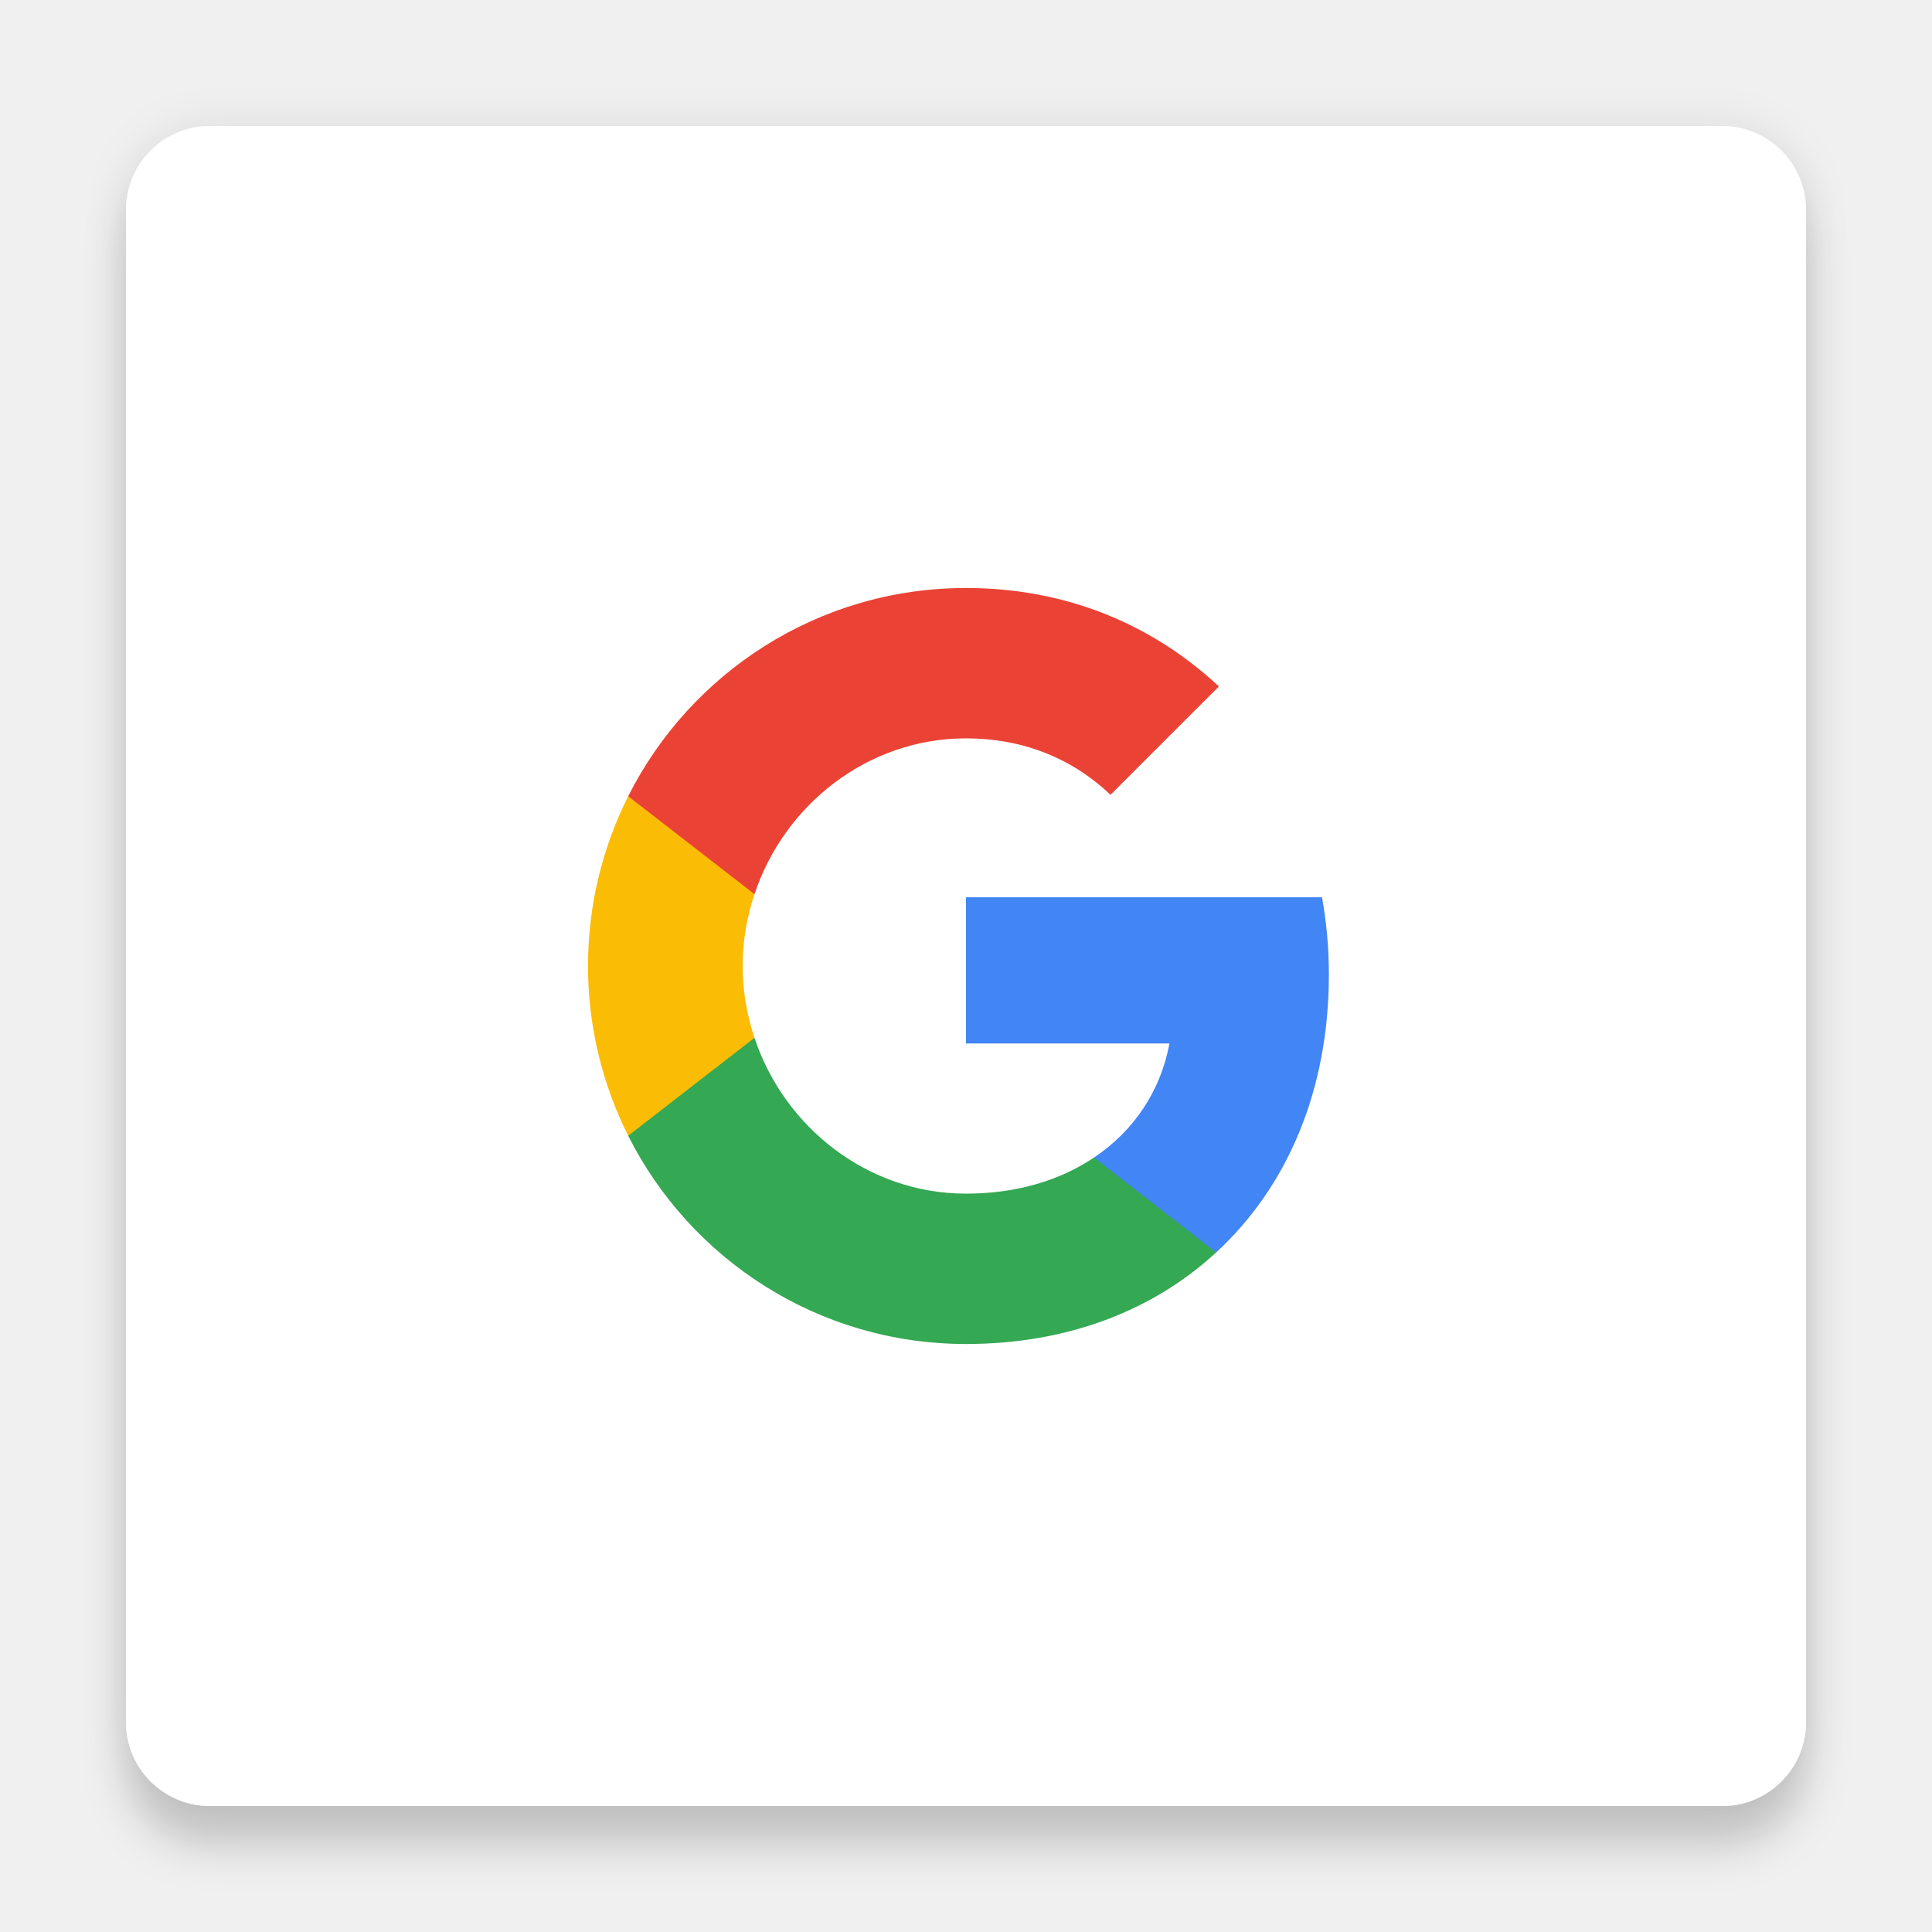
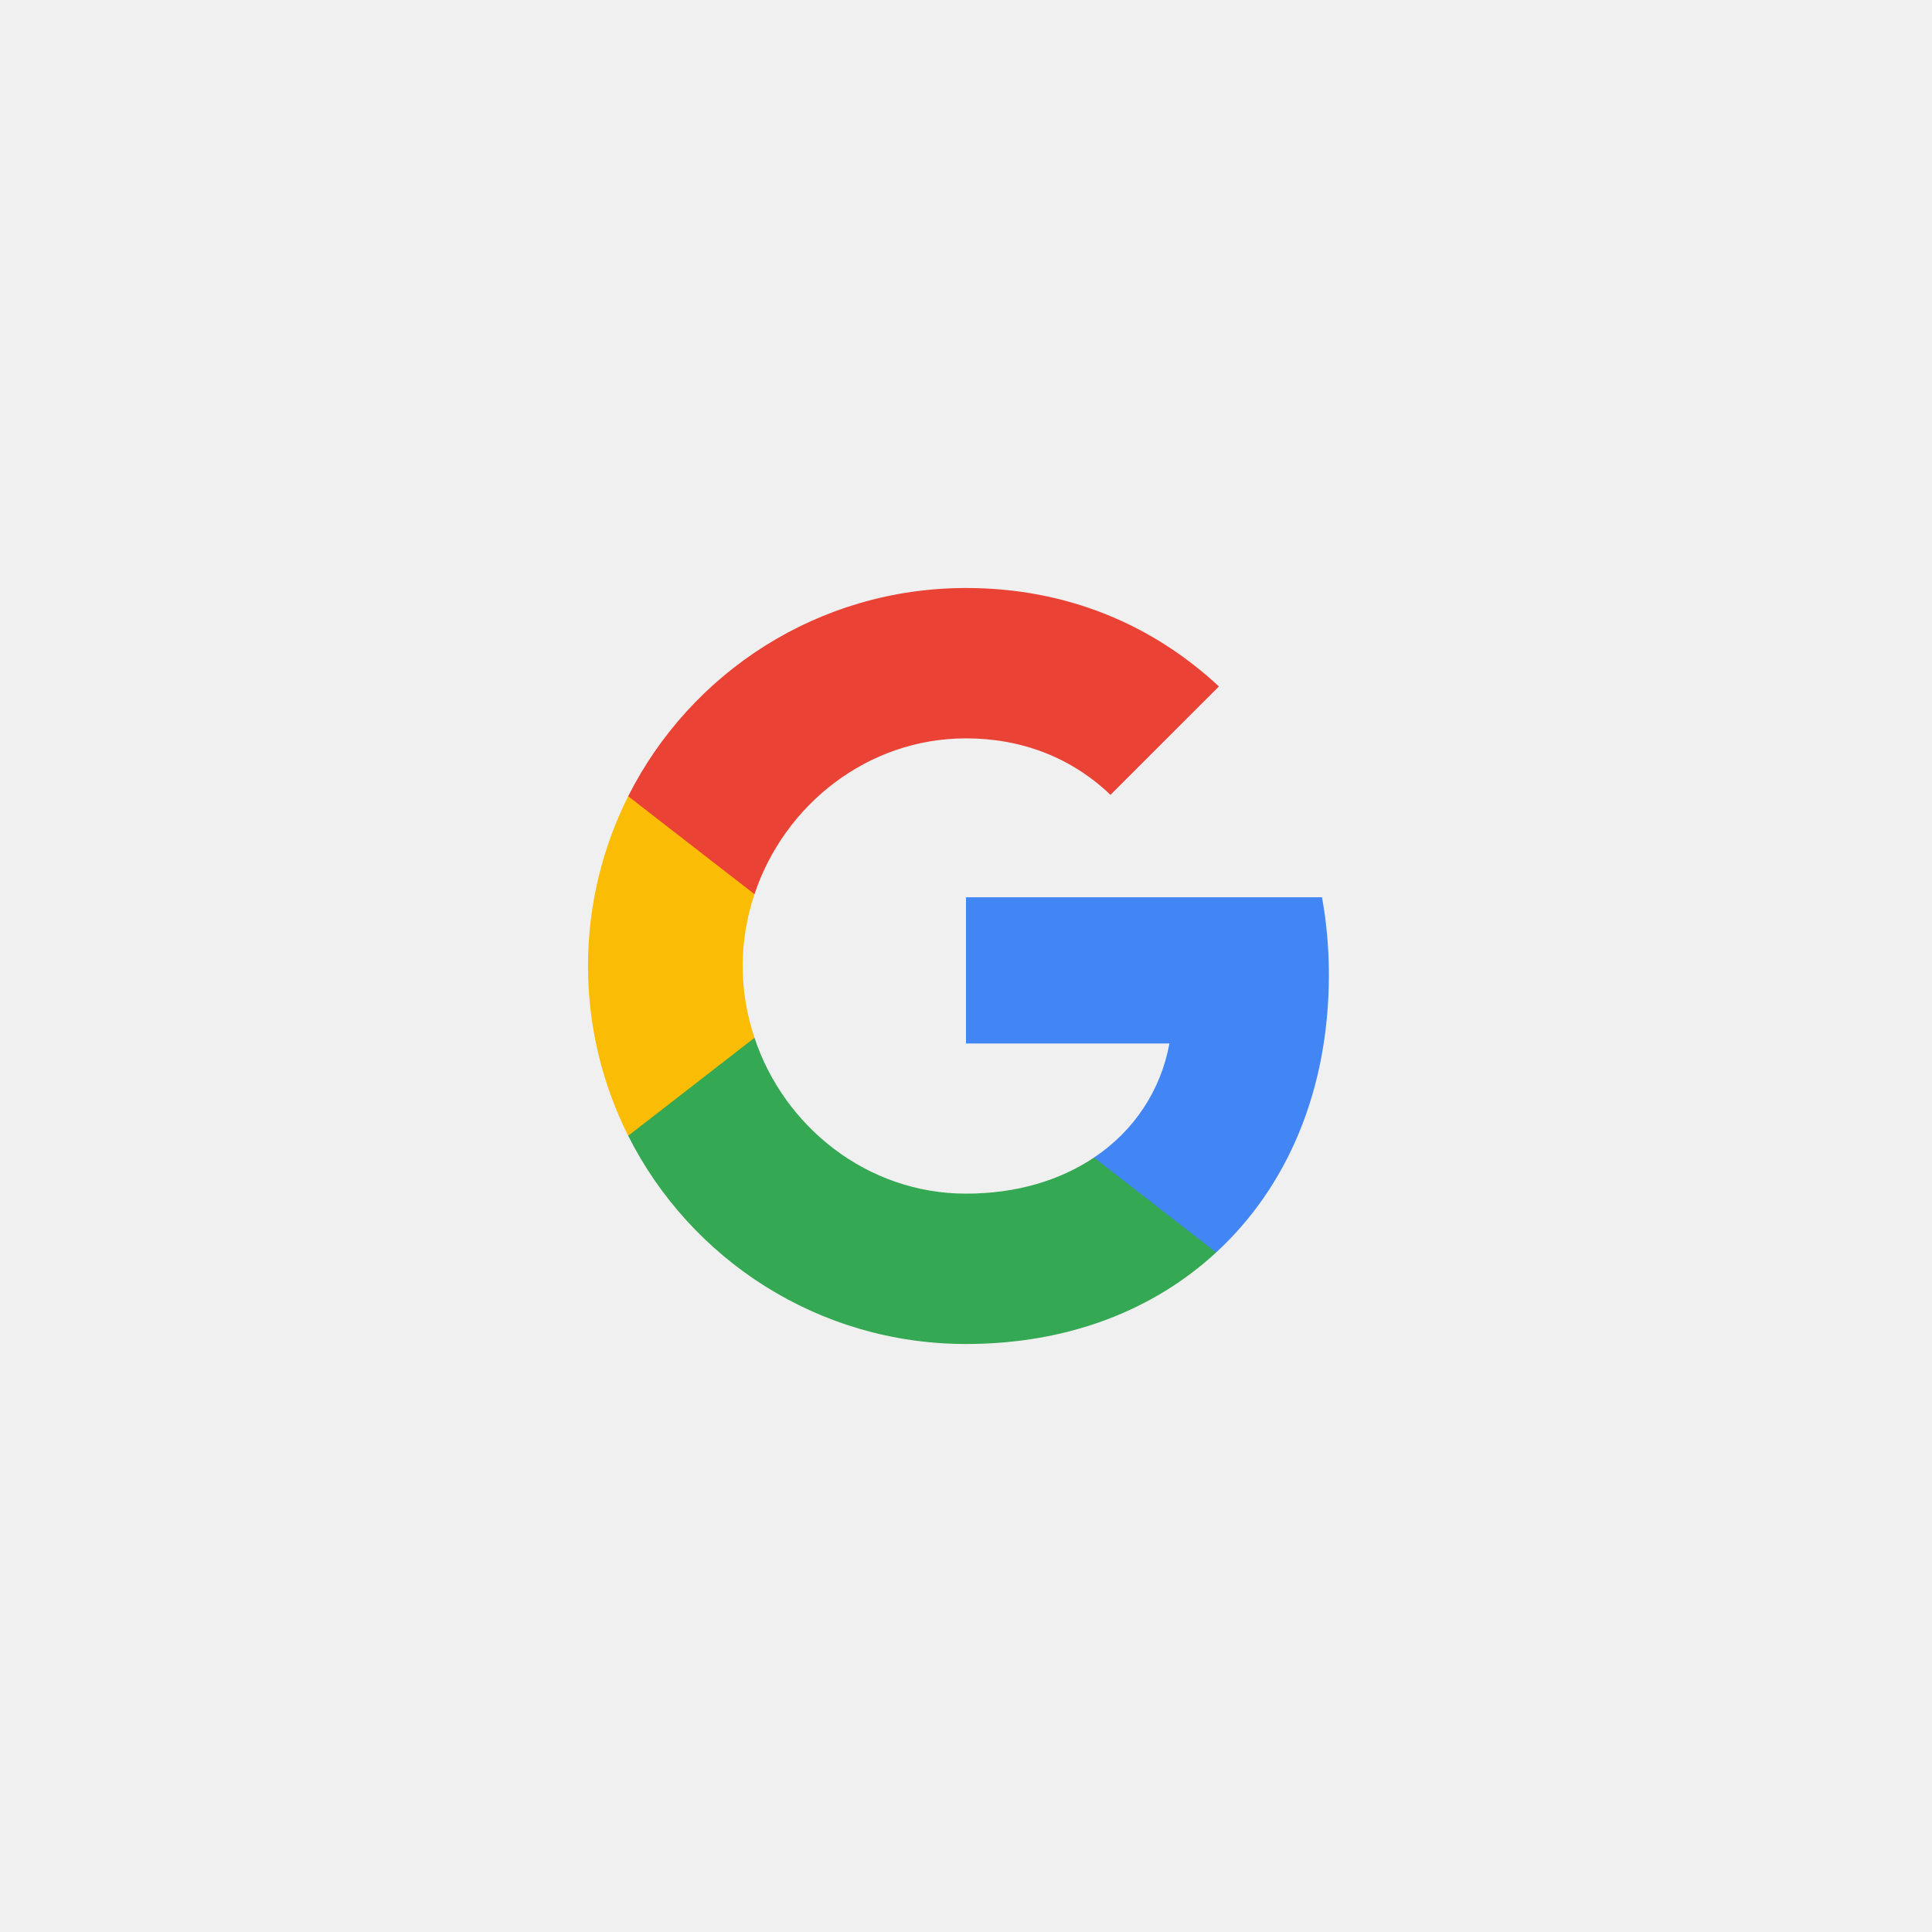
<svg xmlns="http://www.w3.org/2000/svg" xmlns:xlink="http://www.w3.org/1999/xlink" width="46px" height="46px" viewBox="0 0 46 46" version="1.1">
-   <defs>
-     <filter x="-50%" y="-50%" width="200%" height="200%" filterUnits="objectBoundingBox" id="filter-1">
-       <feOffset dx="0" dy="1" in="SourceAlpha" result="shadowOffsetOuter1" />
-       <feGaussianBlur stdDeviation="0.5" in="shadowOffsetOuter1" result="shadowBlurOuter1" />
-       <feColorMatrix values="0 0 0 0 0   0 0 0 0 0   0 0 0 0 0  0 0 0 0.168 0" in="shadowBlurOuter1" type="matrix" result="shadowMatrixOuter1" />
-       <feOffset dx="0" dy="0" in="SourceAlpha" result="shadowOffsetOuter2" />
-       <feGaussianBlur stdDeviation="0.5" in="shadowOffsetOuter2" result="shadowBlurOuter2" />
-       <feColorMatrix values="0 0 0 0 0   0 0 0 0 0   0 0 0 0 0  0 0 0 0.084 0" in="shadowBlurOuter2" type="matrix" result="shadowMatrixOuter2" />
-       <feMerge>
-         <feMergeNode in="shadowMatrixOuter1" />
-         <feMergeNode in="shadowMatrixOuter2" />
-         <feMergeNode in="SourceGraphic" />
-       </feMerge>
-     </filter>
-     <rect id="path-2" x="0" y="0" width="40" height="40" rx="2" />
-   </defs>
  <g id="Google-Button" stroke="none" stroke-width="1" fill="none" fill-rule="evenodd">
    <g id="9-PATCH" transform="translate(-608, -160)" />
    <g id="btn_google_light_normal" transform="translate(-1, -1)">
      <g id="button" transform="translate(4, 4)" filter="url(#filter-1)">
        <g id="button-bg">
          <use fill="#FFFFFF" fill-rule="evenodd" xlink:href="#path-2" />
          <use fill="none" xlink:href="#path-2" />
          <use fill="none" xlink:href="#path-2" />
          <use fill="none" xlink:href="#path-2" />
        </g>
      </g>
      <g id="logo_googleg_48dp" transform="translate(15, 15)">
        <path d="M17.64,9.205 C17.64,8.566 17.583,7.953 17.476,7.364 L9,7.364 L9,10.845 L13.844,10.845 C13.635,11.97 13.001,12.923 12.048,13.561 L12.048,15.82 L14.956,15.82 C16.658,14.253 17.64,11.945 17.64,9.205 L17.64,9.205 Z" id="Shape" fill="#4285F4" />
        <path d="M9,18 C11.43,18 13.467,17.194 14.956,15.82 L12.048,13.561 C11.242,14.101 10.211,14.42 9,14.42 C6.656,14.42 4.672,12.837 3.964,10.71 L0.957,10.71 L0.957,13.042 C2.438,15.983 5.482,18 9,18 L9,18 Z" id="Shape" fill="#34A853" />
        <path d="M3.964,10.71 C3.784,10.17 3.682,9.593 3.682,9 C3.682,8.407 3.784,7.83 3.964,7.29 L3.964,4.958 L0.957,4.958 C0.348,6.173 0,7.548 0,9 C0,10.452 0.348,11.827 0.957,13.042 L3.964,10.71 L3.964,10.71 Z" id="Shape" fill="#FBBC05" />
        <path d="M9,3.58 C10.321,3.58 11.508,4.034 12.44,4.925 L15.022,2.344 C13.463,0.892 11.426,0 9,0 C5.482,0 2.438,2.017 0.957,4.958 L3.964,7.29 C4.672,5.163 6.656,3.58 9,3.58 L9,3.58 Z" id="Shape" fill="#EA4335" />
        <path d="M0,0 L18,0 L18,18 L0,18 L0,0 Z" id="Shape" />
      </g>
      <g id="handles_square" />
    </g>
  </g>
</svg>
